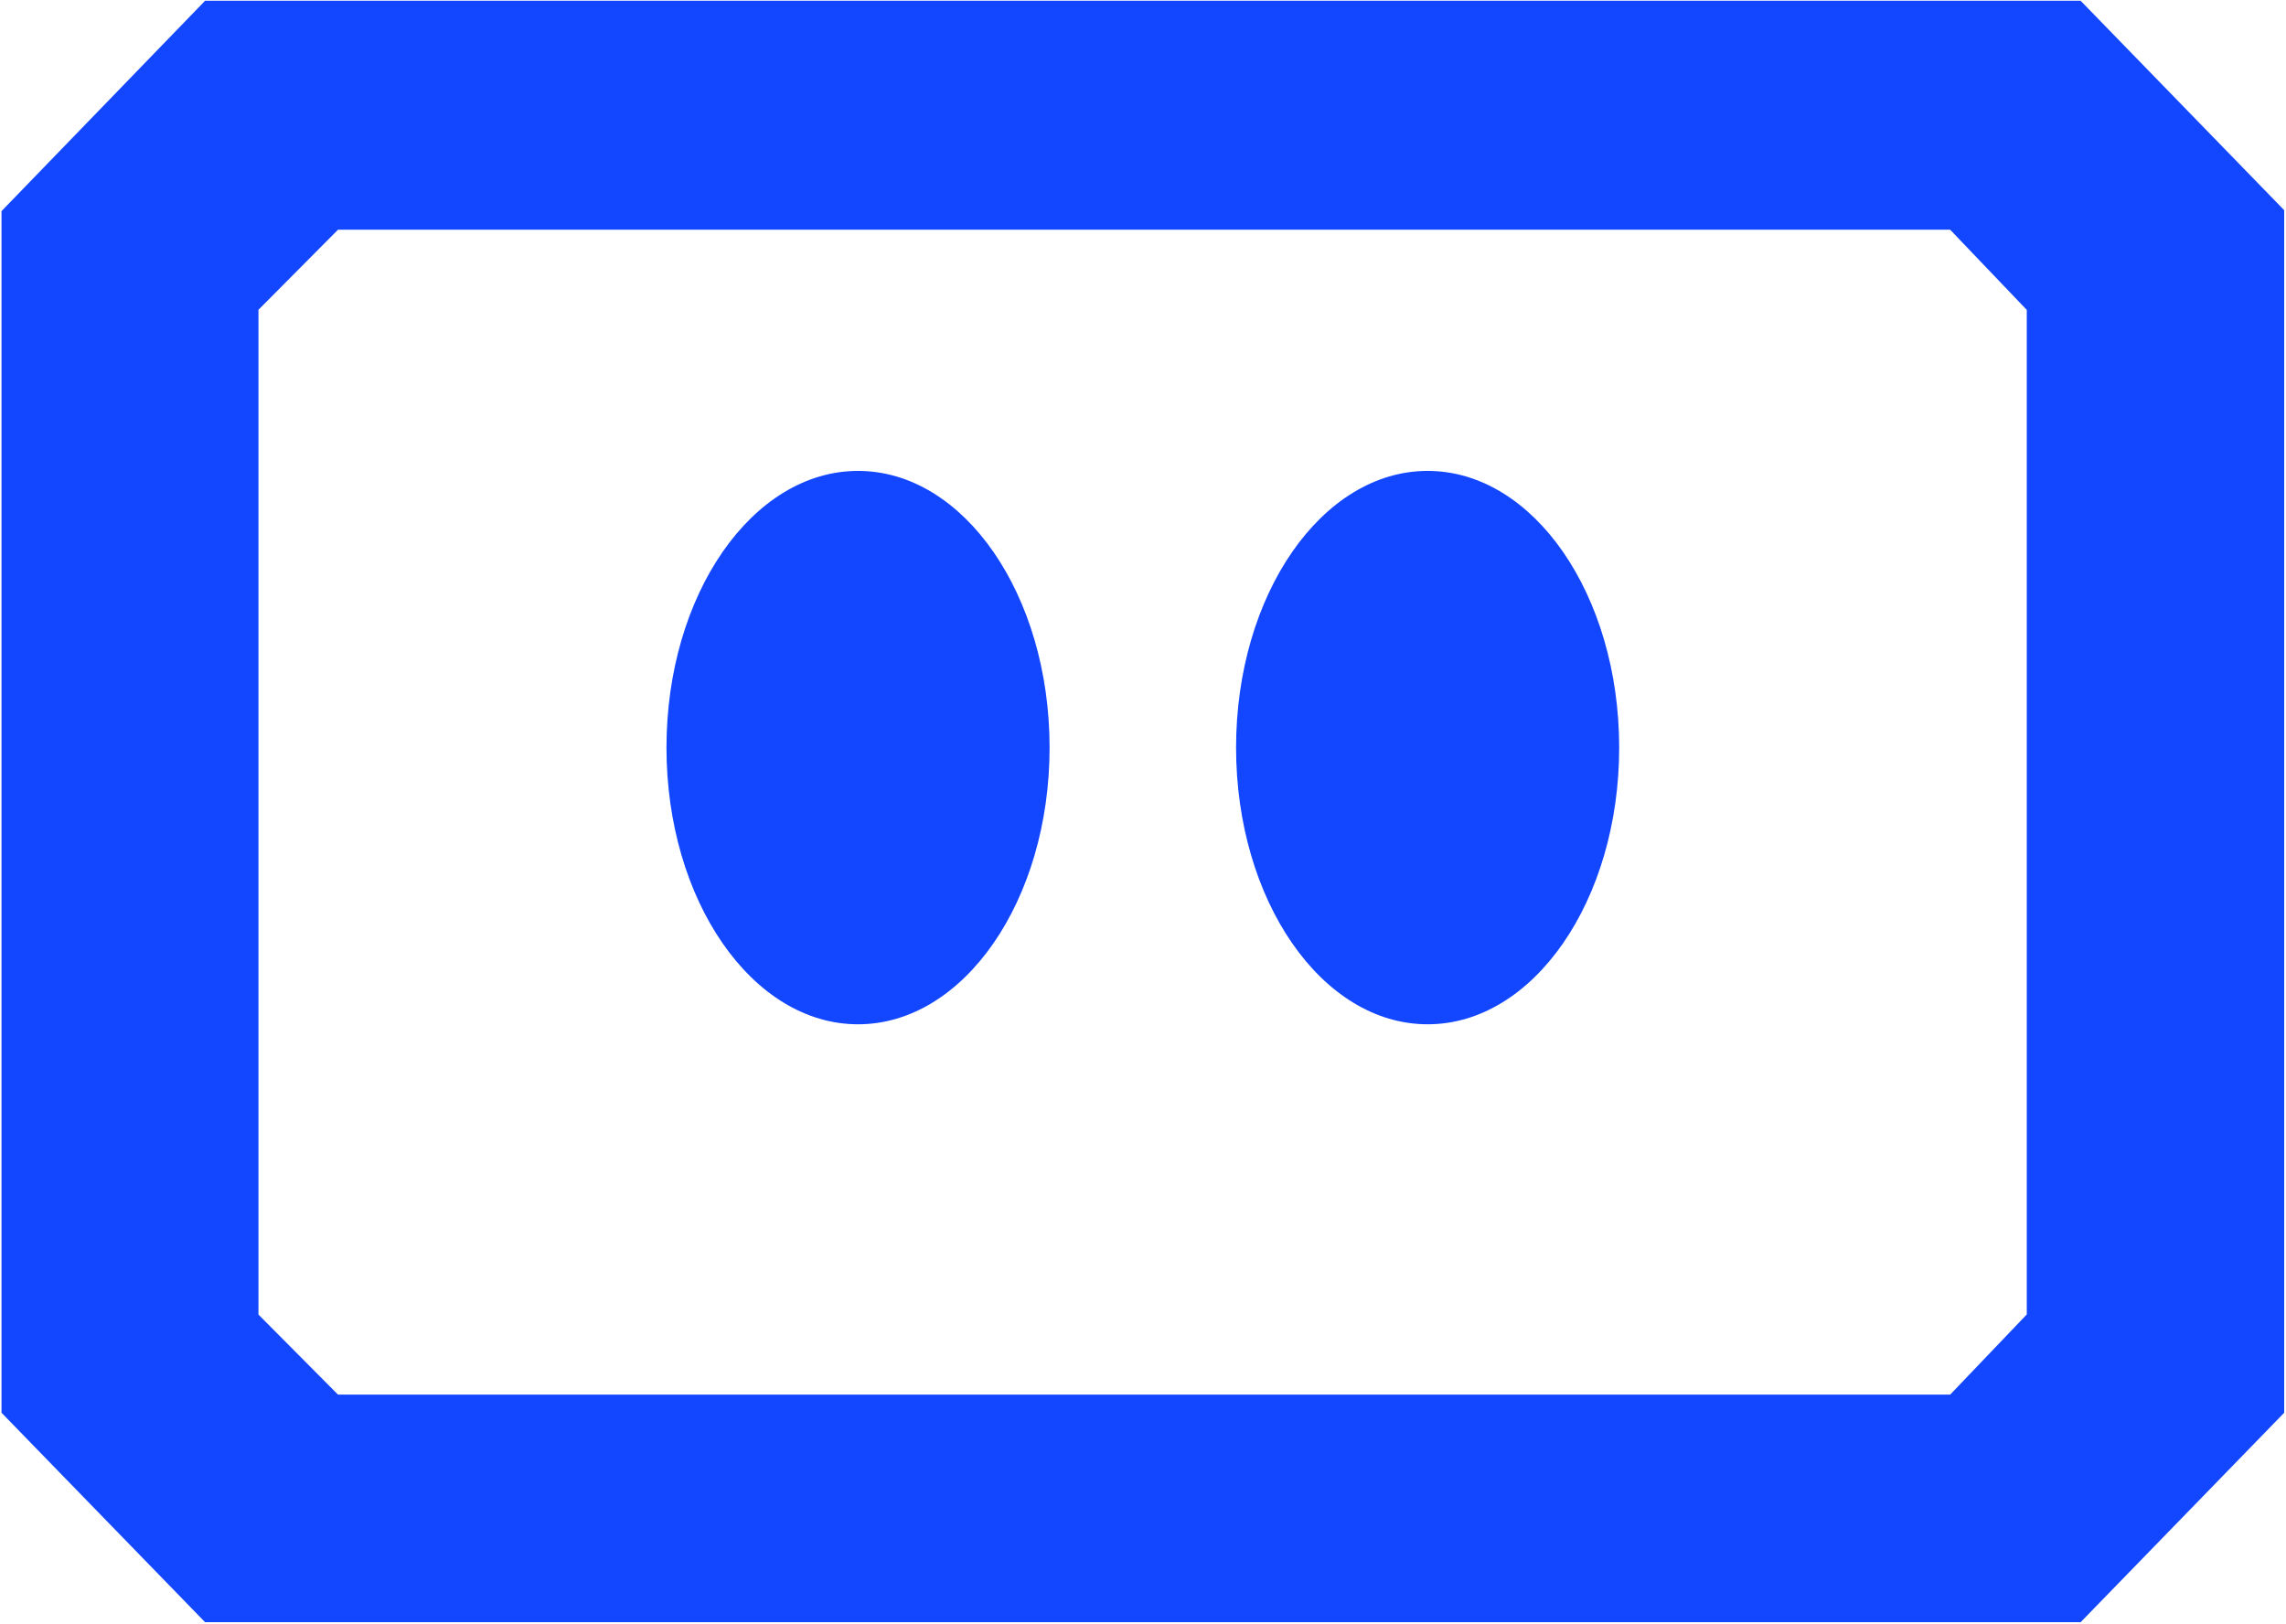
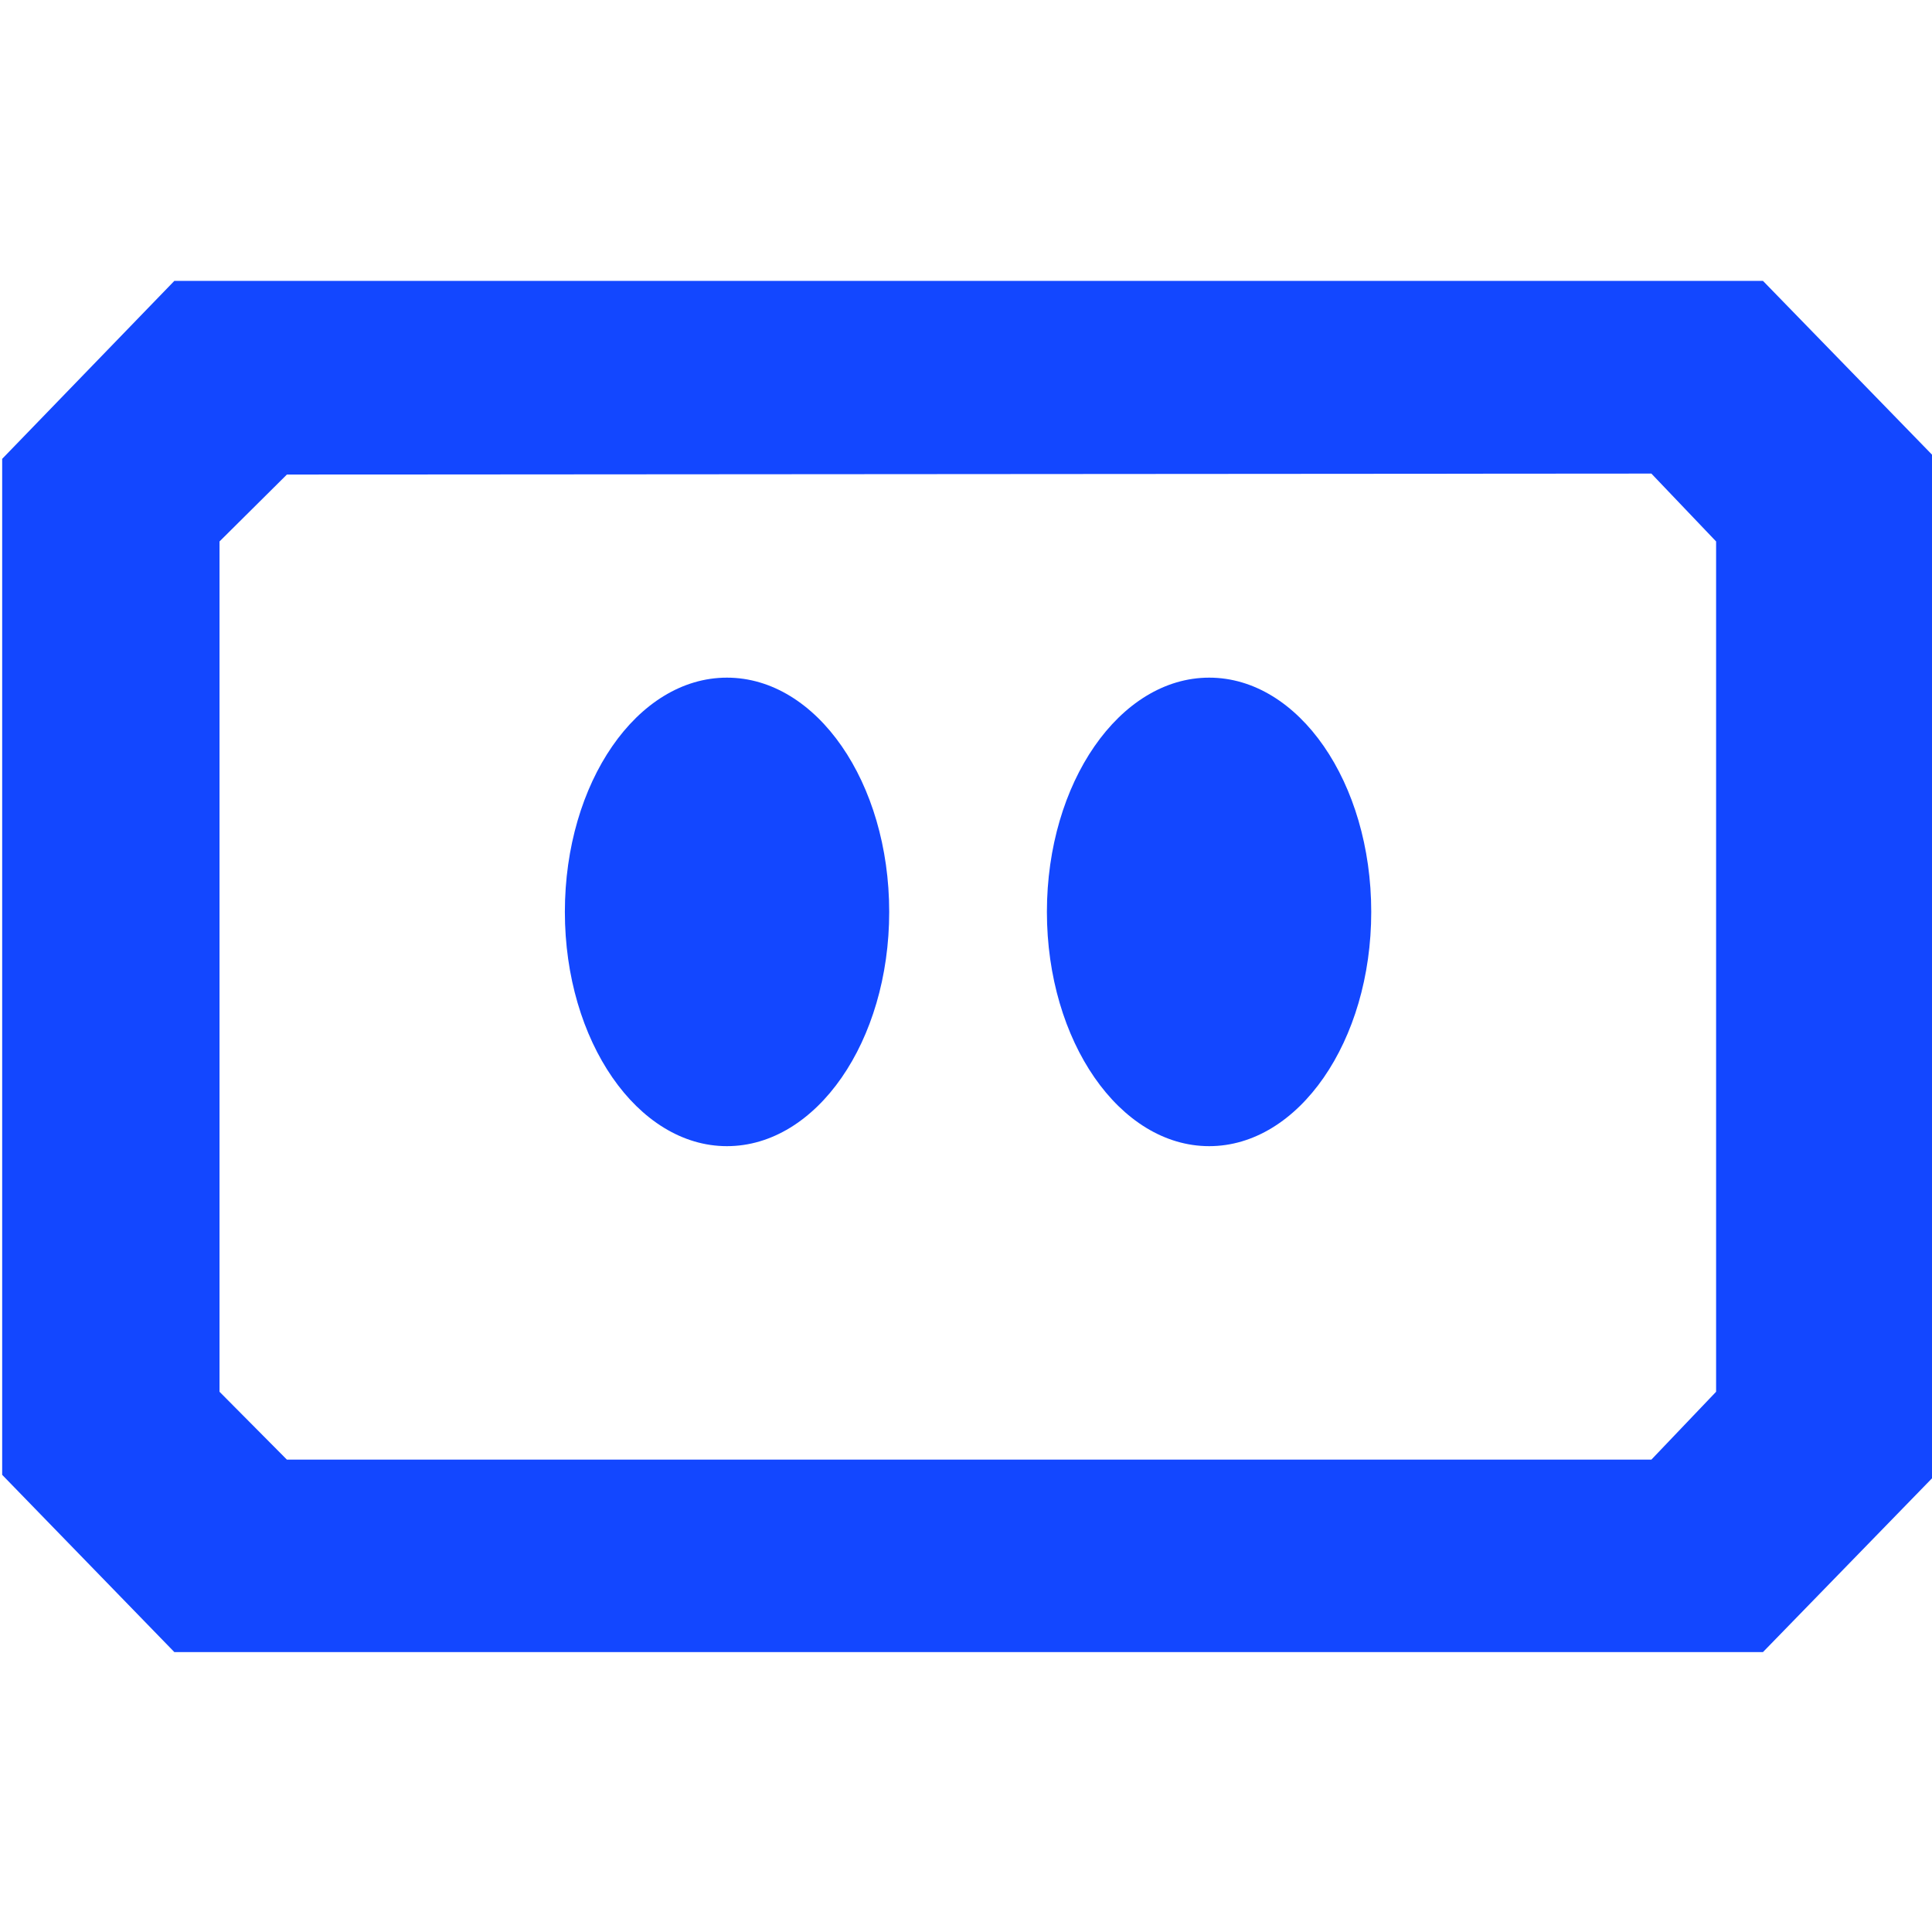
- <svg xmlns="http://www.w3.org/2000/svg" width="680" height="483" viewBox="0 0 680 483" fill="none">
-   <path fill-rule="evenodd" clip-rule="evenodd" d="M0.447 62.797L61.01 0.22H618.905L679.464 62.524V420.232L618.905 482.537H61.006L0.447 420.232V62.797ZM100.545 68.329L76.88 92.146V391.027L100.545 414.843H580.1L602.893 390.987V92.186L580.1 68.329H100.545Z" fill="#1347FF" />
-   <path d="M424.666 304.683C456.136 304.683 481.646 267.834 481.646 222.379C481.646 176.924 456.136 140.075 424.666 140.075C393.197 140.075 367.687 176.924 367.687 222.379C367.687 267.834 393.197 304.683 424.666 304.683Z" fill="#1347FF" />
-   <path d="M255.231 304.683C286.7 304.683 312.211 267.834 312.211 222.379C312.211 176.924 286.7 140.075 255.231 140.075C223.762 140.075 198.251 176.924 198.251 222.379C198.251 267.834 223.762 304.683 255.231 304.683Z" fill="#1347FF" />
+ <svg xmlns="http://www.w3.org/2000/svg" viewBox="0 0 80 80">
+   <path d="M.09 19l7.13-7.37H73l7.14 7.34v42.1L73 68.41H7.22L.09 61.07zm11.79.65l-2.79 2.77v35.21l2.79 2.81h56.5l2.68-2.81V22.42l-2.68-2.81z" fill="#1347ff" />
+   <path d="M50.07 47.46c3.7 0 6.71-4.34 6.71-9.7s-3-9.7-6.71-9.7-6.72 4.35-6.72 9.7 3.01 9.7 6.72 9.7zM30.1 47.46c3.71 0 6.72-4.34 6.72-9.7s-3-9.7-6.72-9.7-6.71 4.35-6.71 9.7 3.01 9.7 6.71 9.7z" fill="#1347ff" />
</svg>
